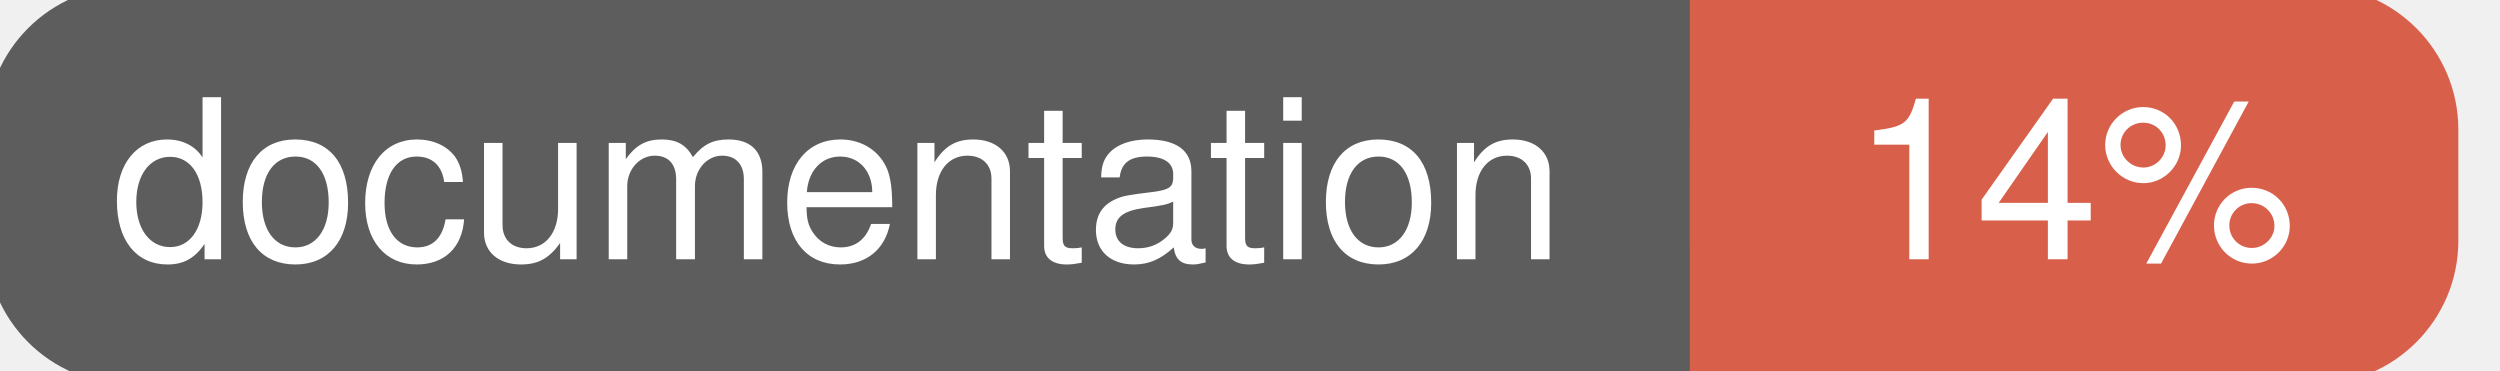
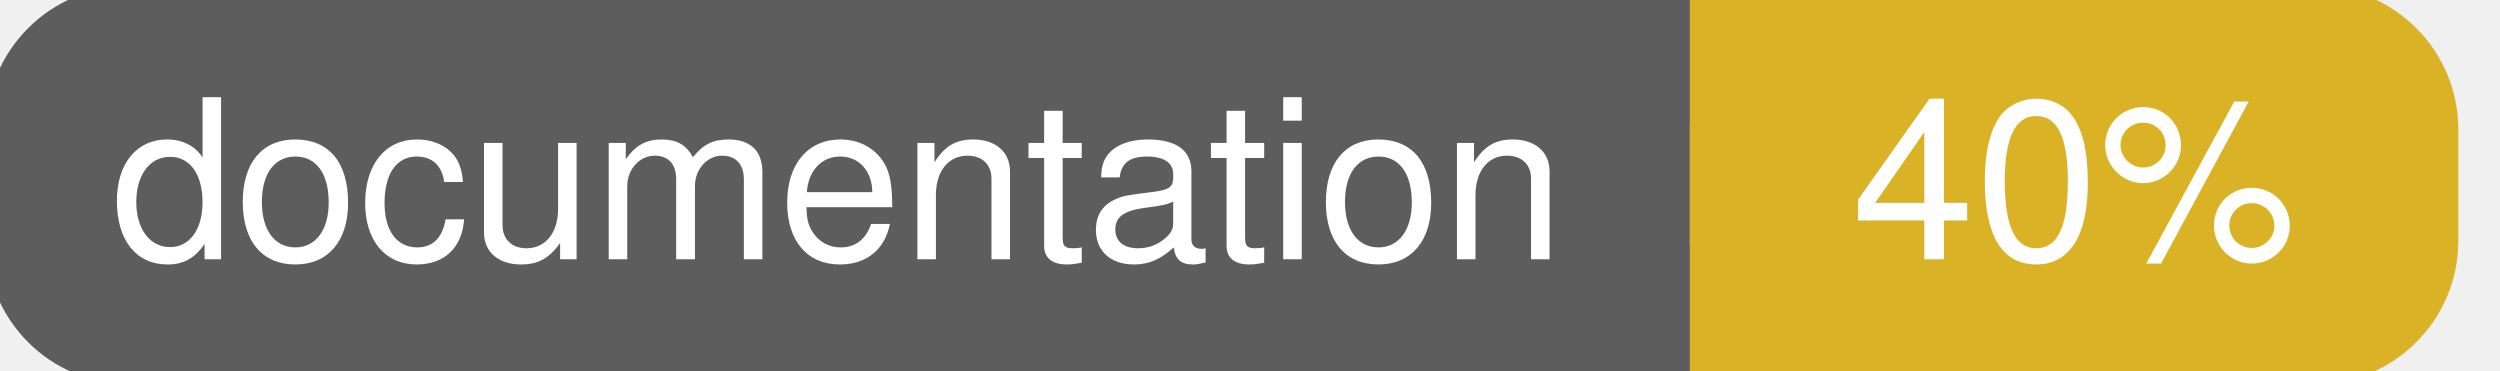
<svg xmlns="http://www.w3.org/2000/svg" width="135" height="20">
  <g>
    <rect id="svg_1" height="20" width="130" y="0" x="0" stroke-width="1.5" stroke="#5d5d5d" fill="#5d5d5d" rx="7" ry="7" />
-     <rect id="svg_2" height="20" width="40" y="0" x="92" stroke-width="1.5" stroke="#d8604b" fill="#d8604b" rx="7" ry="7" />
-     <rect id="svg_3" height="20" width="22" y="0" x="92" stroke-width="1.5" stroke="#d8604b" fill="#d8604b" />
+     <rect id="svg_2" height="20" width="40" y="0" x="92" stroke-width="1.5" stroke="#dab226" fill="#dab226" rx="7" ry="7" />
+     <rect id="svg_3" height="20" width="22" y="0" x="92" stroke-width="1.5" stroke="#dab226" fill="#dab226" />
    <text xml:space="preserve" text-anchor="start" font-family="Helvetica, Arial, sans-serif" font-size="12" id="svg_4" y="14" x="6" stroke-width="0" stroke="#5d5d5d" fill="#ffffff">documentation</text>
-     <text xml:space="preserve" text-anchor="middle" font-family="Helvetica, Arial, sans-serif" font-size="12" id="svg_5" y="14" x="112" stroke-width="0" stroke="#5d5d5d" fill="#ffffff" style="text-anchor: middle">14%</text>
+     <text xml:space="preserve" text-anchor="middle" font-family="Helvetica, Arial, sans-serif" font-size="12" id="svg_5" y="14" x="112" stroke-width="0" stroke="#5d5d5d" fill="#ffffff" style="text-anchor: middle">40%</text>
  </g>
</svg>
